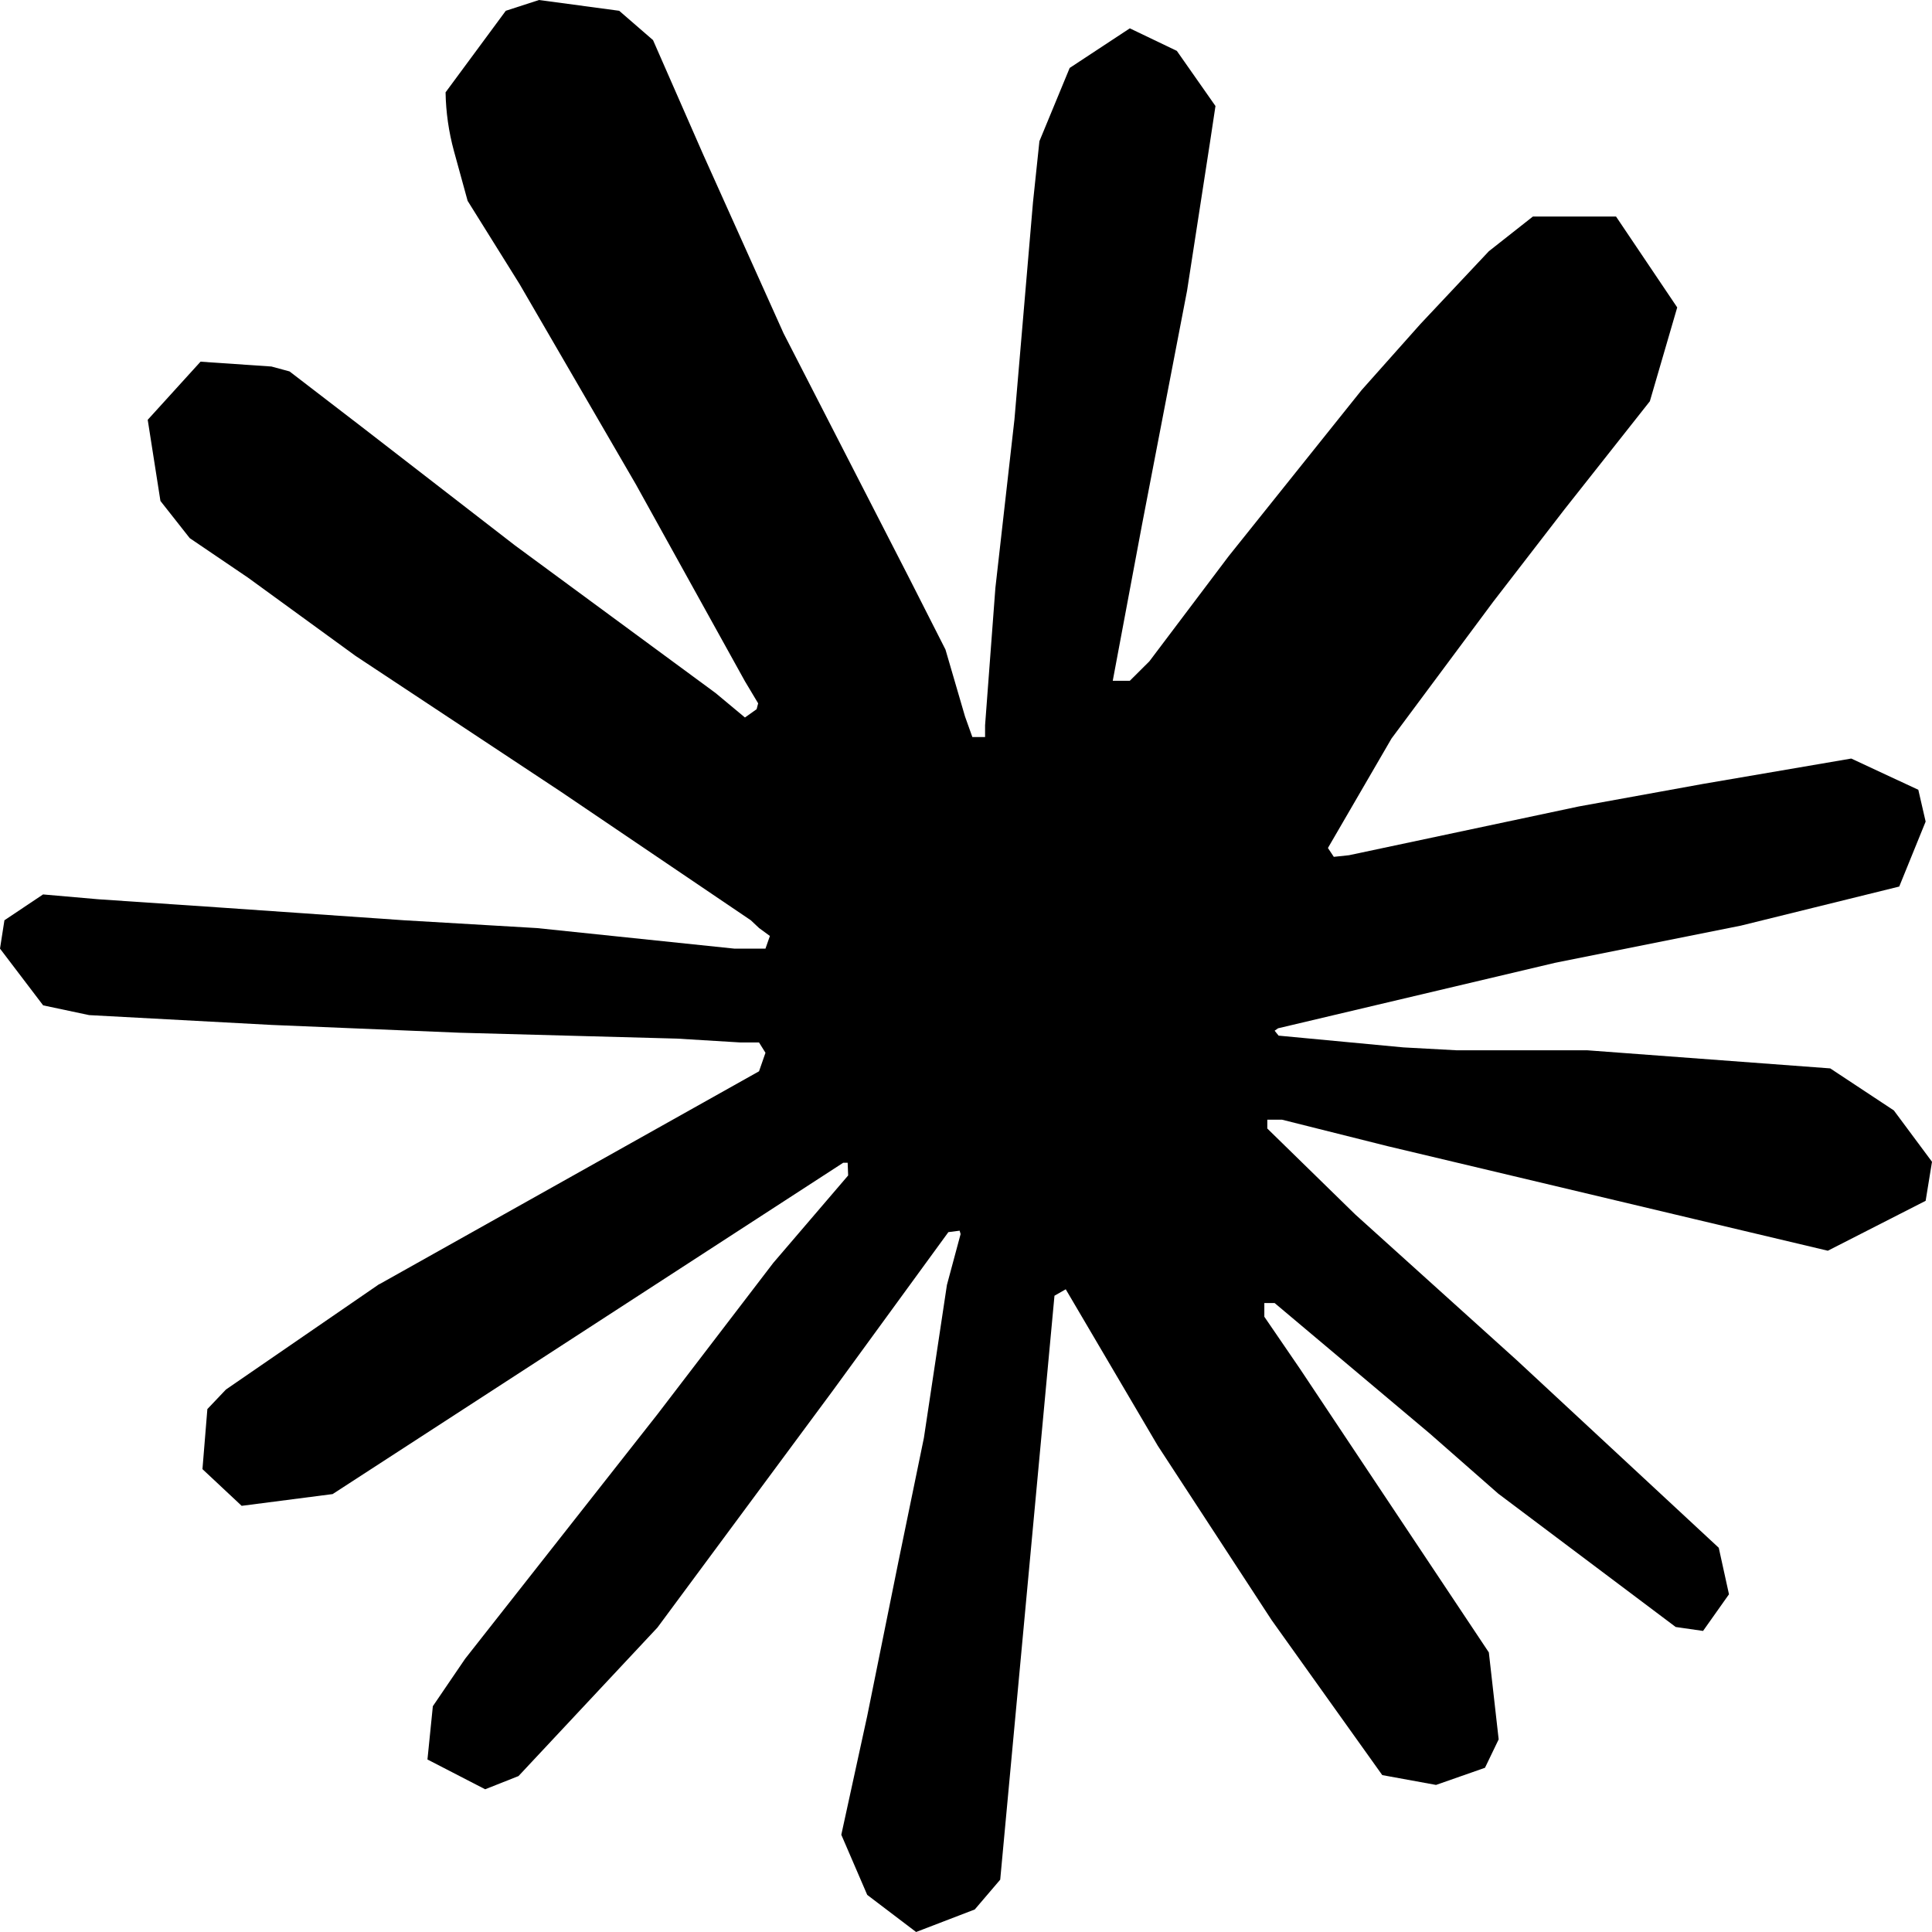
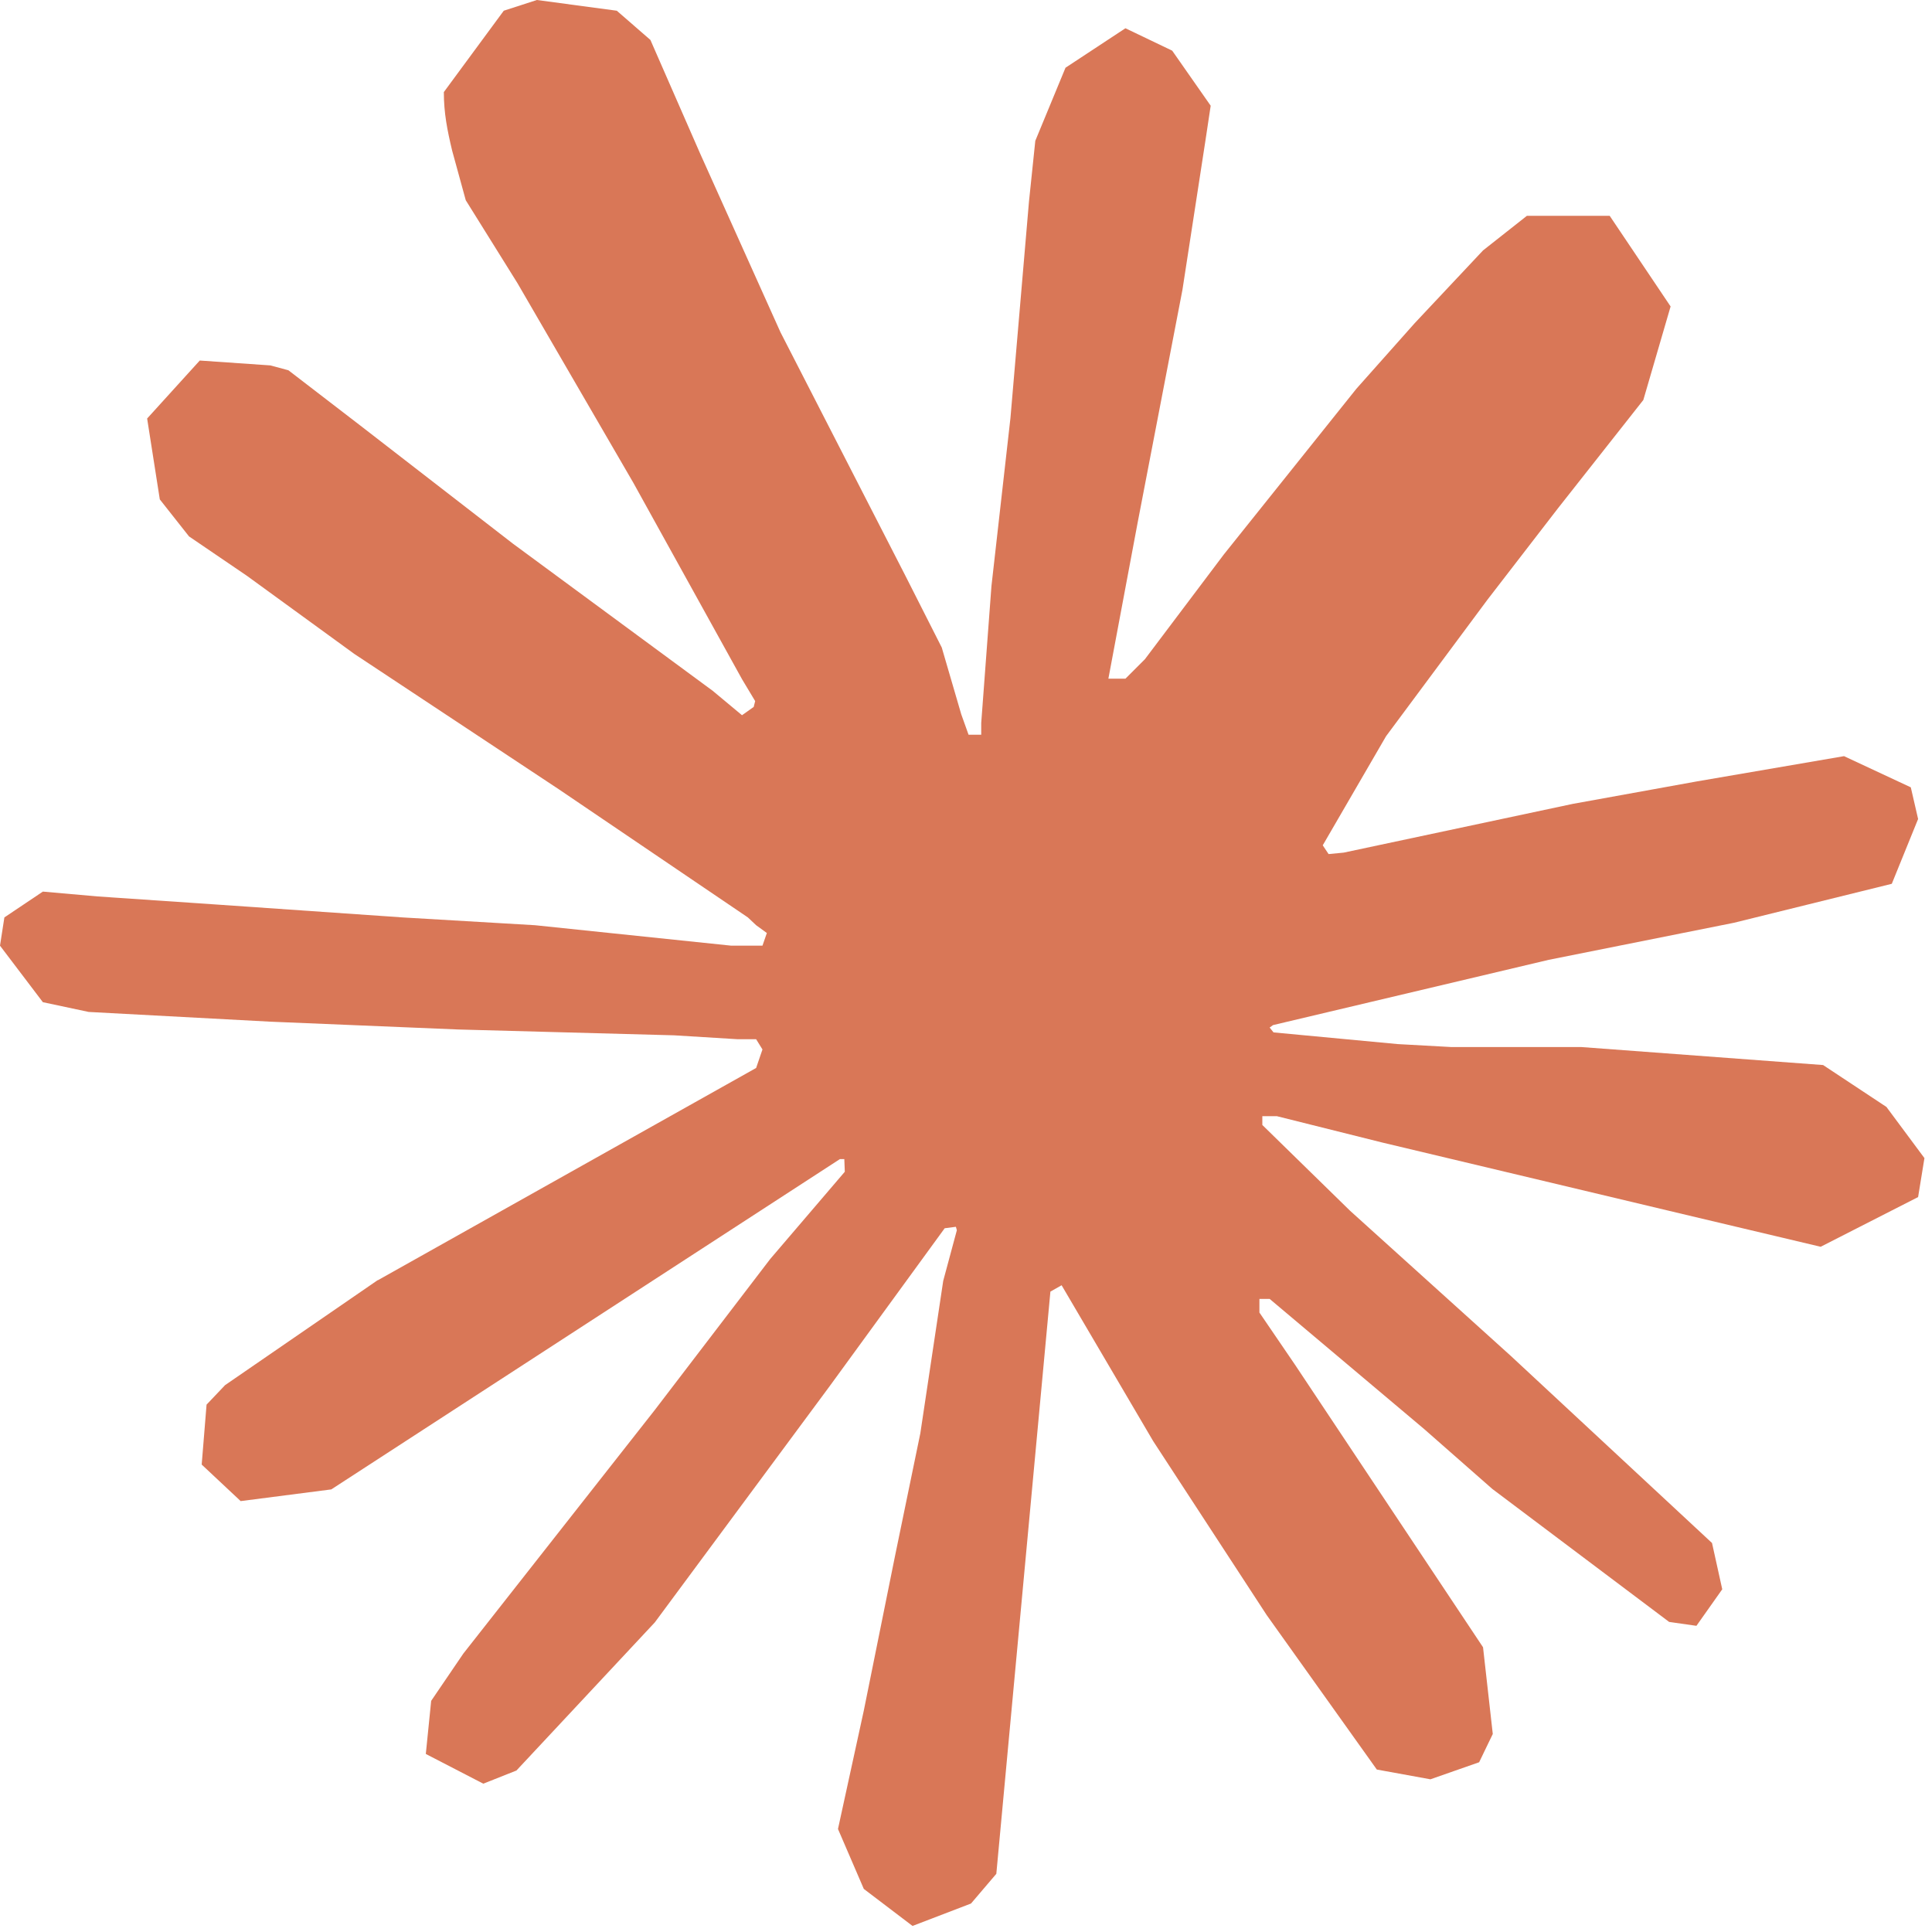
- <svg xmlns="http://www.w3.org/2000/svg" fill="currentColor" fill-rule="evenodd" height="1em" style="flex:none;line-height:1" viewBox="0 0 24 24" width="1em">
-   <path d="M4.709 15.955l4.72-2.647.08-.23-.08-.128H9.2l-.79-.048-2.698-.073-2.339-.097-2.266-.122-.571-.121L0 11.784l.055-.352.48-.321.686.06 1.52.103 2.278.158 1.652.097 2.449.255h.389l.055-.157-.134-.098-.103-.097-2.358-1.596-2.552-1.688-1.336-.972-.724-.491-.364-.462-.158-1.008.656-.722.881.06.225.061.893.686 1.908 1.476 2.491 1.833.365.304.145-.103.019-.073-.164-.274-1.355-2.446-1.446-2.49-.644-1.032-.17-.619a2.97 2.97 0 01-.104-.729L6.283.134 6.696 0l.996.134.42.364.62 1.414 1.002 2.229 1.555 3.03.456.898.243.832.091.255h.158V9.01l.128-1.706.237-2.095.23-2.695.08-.76.376-.91.747-.492.584.28.48.685-.067.444-.286 1.851-.559 2.903-.364 1.942h.212l.243-.242.985-1.306 1.652-2.064.73-.82.85-.904.547-.431h1.033l.76 1.129-.34 1.166-1.064 1.347-.881 1.142-1.264 1.7-.79 1.36.073.11.188-.02 2.856-.606 1.543-.28 1.841-.315.833.388.091.395-.328.807-1.969.486-2.309.462-3.439.813-.042.03.049.061 1.549.146.662.036h1.622l3.02.225.79.522.474.638-.079.485-1.215.62-1.64-.389-3.829-.91-1.312-.329h-.182v.11l1.093 1.068 2.006 1.81 2.509 2.33.127.578-.322.455-.34-.049-2.205-1.657-.851-.747-1.926-1.62h-.128v.17l.444.649 2.345 3.521.122 1.08-.17.353-.608.213-.668-.122-1.374-1.925-1.415-2.167-1.143-1.943-.14.08-.674 7.254-.316.37-.729.28-.607-.461-.322-.747.322-1.476.389-1.924.315-1.53.286-1.9.17-.632-.012-.042-.14.018-1.434 1.967-2.18 2.945-1.726 1.845-.414.164-.717-.37.067-.662.401-.589 2.388-3.036 1.44-1.882.93-1.086-.006-.158h-.055L4.132 18.56l-1.13.146-.487-.456.061-.746.231-.243 1.908-1.312-.006.006z" />
+ <svg xmlns="http://www.w3.org/2000/svg" width="256" height="257" preserveAspectRatio="xMidYMid" viewBox="0 0 256 257">
+   <path fill="#D97757" d="m50.228 170.321 50.357-28.257.843-2.463-.843-1.361h-2.462l-8.426-.518-28.775-.778-24.952-1.037-24.175-1.296-6.092-1.297L0 125.796l.583-3.759 5.12-3.434 7.324.648 16.202 1.101 24.304 1.685 17.629 1.037 26.118 2.722h4.148l.583-1.685-1.426-1.037-1.101-1.037-25.147-17.045-27.22-18.017-14.258-10.37-7.713-5.25-3.888-4.925-1.685-10.758 7-7.713 9.397.649 2.398.648 9.527 7.323 20.35 15.75L94.817 91.9l3.889 3.24 1.555-1.102.195-.777-1.75-2.917-14.453-26.118-15.425-26.572-6.87-11.018-1.814-6.61c-.648-2.723-1.102-4.991-1.102-7.778l7.972-10.823L71.42 0 82.05 1.426l4.472 3.888 6.61 15.101 10.694 23.786 16.591 32.34 4.861 9.592 2.592 8.879.973 2.722h1.685v-1.556l1.36-18.211 2.528-22.36 2.463-28.776.843-8.1 4.018-9.722 7.971-5.25 6.222 2.981 5.12 7.324-.713 4.73-3.046 19.768-5.962 30.98-3.889 20.739h2.268l2.593-2.593 10.499-13.934 17.628-22.036 7.778-8.749 9.073-9.657 5.833-4.601h11.018l8.1 12.055-3.628 12.443-11.342 14.388-9.398 12.184-13.48 18.147-8.426 14.518.778 1.166 2.01-.194 30.46-6.481 16.462-2.982 19.637-3.37 8.88 4.148.971 4.213-3.5 8.62-20.998 5.184-24.628 4.926-36.682 8.685-.454.324.519.648 16.526 1.555 7.065.389h17.304l32.21 2.398 8.426 5.574 5.055 6.805-.843 5.184-12.962 6.611-17.498-4.148-40.83-9.721-14-3.5h-1.944v1.167l11.666 11.406 21.387 19.314 26.767 24.887 1.36 6.157-3.434 4.86-3.63-.518-23.526-17.693-9.073-7.972-20.545-17.304h-1.36v1.814l4.73 6.935 25.017 37.59 1.296 11.536-1.814 3.76-6.481 2.268-7.13-1.297-14.647-20.544-15.1-23.138-12.185-20.739-1.49.843-7.194 77.448-3.37 3.953-7.778 2.981-6.48-4.925-3.436-7.972 3.435-15.749 4.148-20.544 3.37-16.333 3.046-20.285 1.815-6.74-.13-.454-1.49.194-15.295 20.999-23.267 31.433-18.406 19.702-4.407 1.75-7.648-3.954.713-7.064 4.277-6.286 25.47-32.405 15.36-20.092 9.917-11.6-.065-1.686h-.583L44.07 198.125l-12.055 1.555-5.185-4.86.648-7.972 2.463-2.593 20.35-13.999-.064.065Z" />
</svg>
